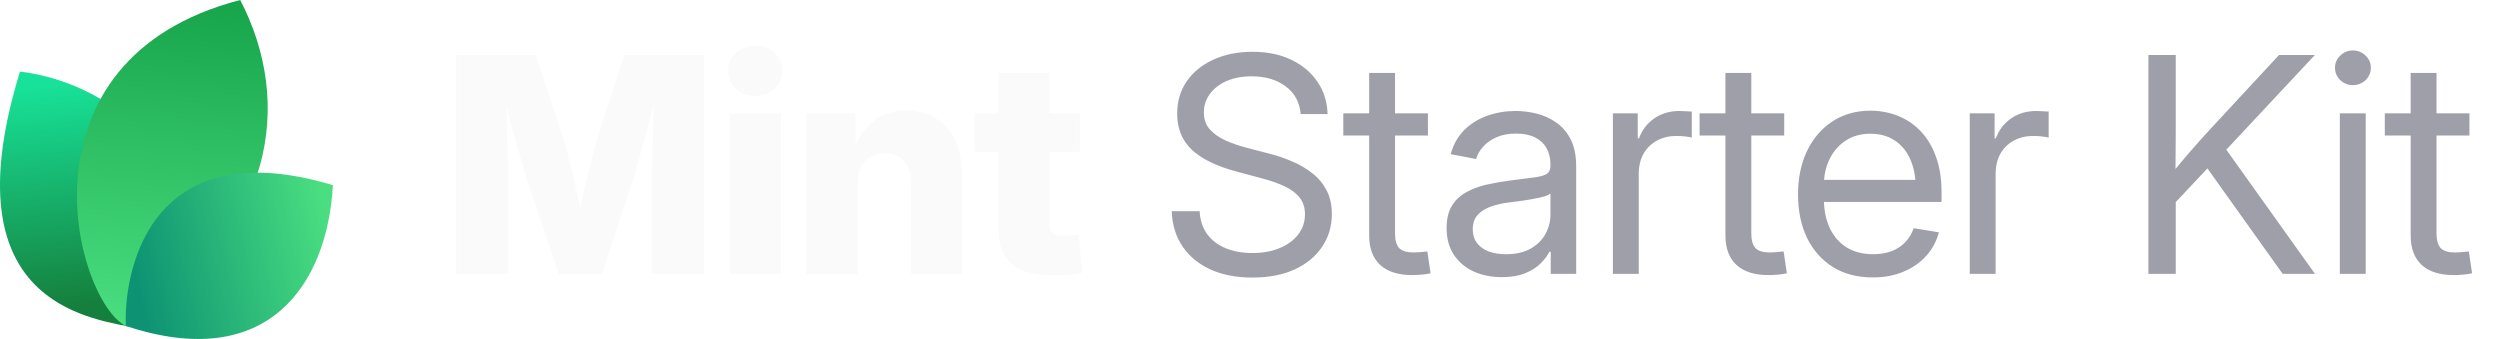
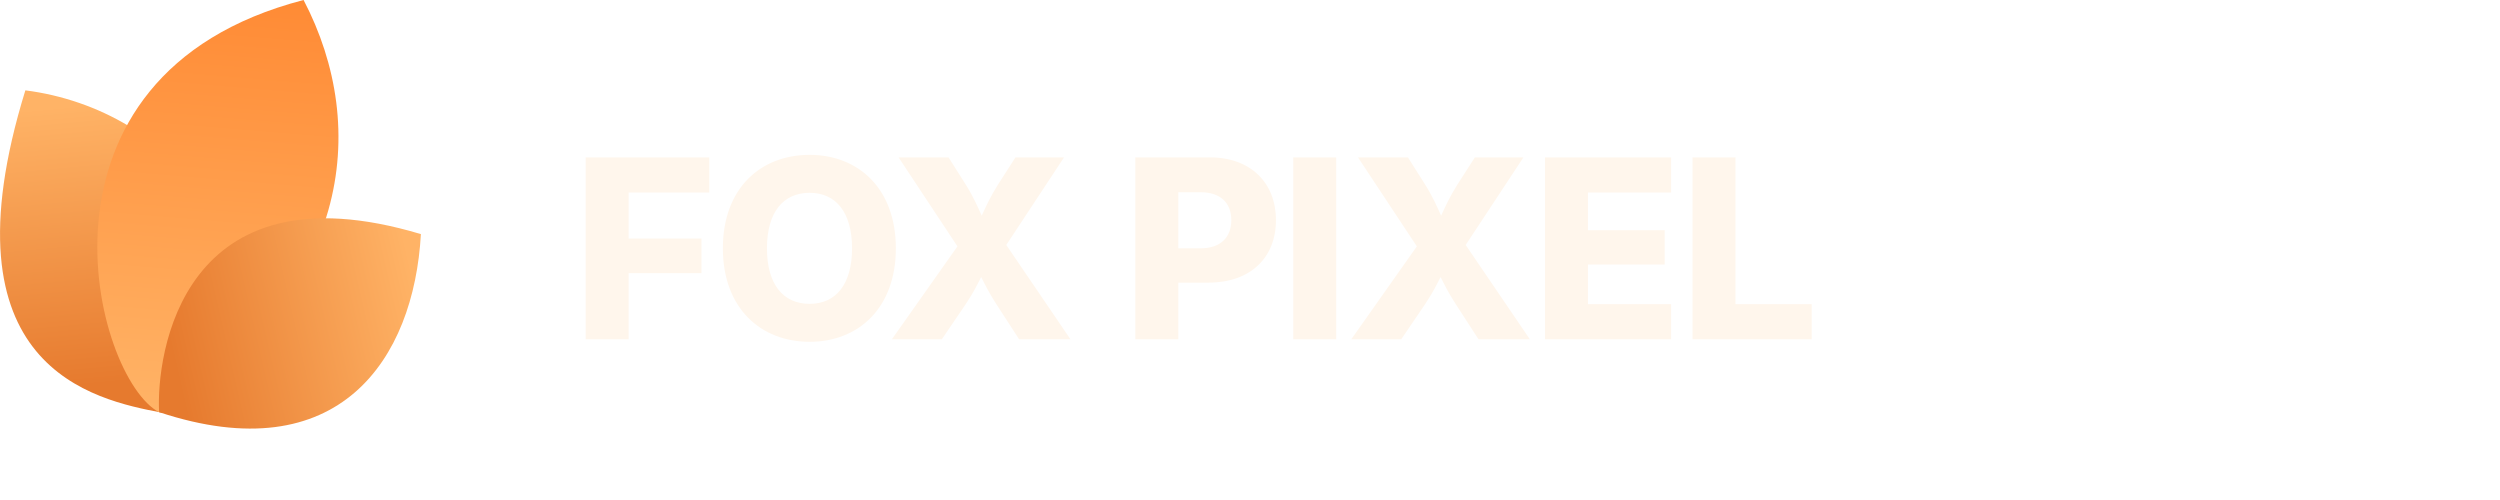
- <svg xmlns="http://www.w3.org/2000/svg" width="177" height="24" viewBox="0 0 177 24" fill="none">
-   <path d="M9.061 23.108C5.268 22.377 -3.391 20.627 1.417 5.064C9.634 6.099 16.973 14.064 9.061 23.108Z" fill="url(#paint0_linear_17557_2145)" />
-   <path d="M8.919 23.094C5.276 21.222 0.784 4.209 17.007 0C20.757 7.193 19.621 16.545 8.919 23.094Z" fill="url(#paint1_linear_17557_2145)" />
-   <path d="M8.914 23.079C8.735 19.882 10.159 9.085 23.57 13.111C23.181 20.123 18.984 26.418 8.914 23.079Z" fill="url(#paint2_linear_17557_2145)" />
-   <path d="M32.301 19.392V3.894H37.938L39.925 9.948C40.036 10.315 40.164 10.787 40.31 11.362C40.462 11.938 40.611 12.552 40.757 13.204C40.91 13.855 41.048 14.483 41.173 15.086C41.305 15.682 41.412 16.192 41.495 16.615H40.695C40.771 16.192 40.871 15.682 40.996 15.086C41.128 14.49 41.267 13.866 41.412 13.214C41.565 12.562 41.714 11.948 41.86 11.373C42.005 10.79 42.133 10.315 42.244 9.948L44.2 3.894H49.848V19.392H46.166V12.704C46.166 12.357 46.173 11.917 46.187 11.383C46.2 10.849 46.214 10.27 46.228 9.646C46.249 9.022 46.266 8.391 46.28 7.753C46.301 7.115 46.311 6.519 46.311 5.964H46.623C46.485 6.561 46.332 7.181 46.166 7.826C45.999 8.471 45.833 9.102 45.666 9.719C45.507 10.336 45.351 10.901 45.198 11.414C45.053 11.928 44.928 12.357 44.824 12.704L42.608 19.392H39.561L37.314 12.704C37.203 12.357 37.072 11.928 36.919 11.414C36.773 10.901 36.614 10.34 36.441 9.729C36.274 9.112 36.104 8.481 35.931 7.836C35.764 7.192 35.608 6.567 35.463 5.964H35.827C35.834 6.512 35.844 7.105 35.858 7.743C35.872 8.374 35.886 9.005 35.9 9.636C35.92 10.26 35.938 10.839 35.952 11.373C35.965 11.907 35.972 12.351 35.972 12.704V19.392H32.301ZM51.668 19.392V8.024H55.288V19.392H51.668ZM53.468 6.786C52.927 6.786 52.473 6.616 52.105 6.276C51.738 5.93 51.554 5.507 51.554 5.007C51.554 4.508 51.738 4.088 52.105 3.749C52.473 3.409 52.927 3.239 53.468 3.239C54.009 3.239 54.463 3.409 54.83 3.749C55.198 4.082 55.382 4.501 55.382 5.007C55.382 5.507 55.198 5.93 54.83 6.276C54.463 6.616 54.009 6.786 53.468 6.786ZM60.708 13.027V19.392H57.088V8.024H60.551L60.593 10.967H60.281C60.593 10.024 61.061 9.268 61.685 8.7C62.309 8.124 63.138 7.836 64.171 7.836C64.975 7.836 65.672 8.017 66.262 8.377C66.851 8.731 67.302 9.234 67.614 9.885C67.933 10.537 68.092 11.307 68.092 12.194V19.392H64.483V12.912C64.483 12.26 64.32 11.754 63.994 11.394C63.675 11.033 63.221 10.853 62.632 10.853C62.25 10.853 61.914 10.936 61.623 11.102C61.332 11.269 61.106 11.515 60.947 11.841C60.787 12.16 60.708 12.555 60.708 13.027ZM76.456 8.024V10.749H69.008V8.024H76.456ZM70.683 5.163H74.292V15.783C74.292 16.102 74.361 16.334 74.5 16.48C74.646 16.625 74.899 16.698 75.259 16.698C75.405 16.698 75.596 16.688 75.831 16.667C76.074 16.646 76.251 16.629 76.362 16.615L76.632 19.309C76.313 19.378 75.963 19.427 75.582 19.455C75.207 19.482 74.836 19.496 74.469 19.496C73.2 19.496 72.25 19.222 71.619 18.674C70.995 18.127 70.683 17.308 70.683 16.22V5.163Z" fill="#FAFAFA" />
-   <path d="M88.667 19.652C87.523 19.652 86.528 19.458 85.682 19.07C84.843 18.681 84.188 18.137 83.716 17.437C83.245 16.736 82.992 15.908 82.957 14.951H84.933C84.968 15.596 85.148 16.14 85.474 16.584C85.8 17.021 86.24 17.354 86.795 17.582C87.35 17.804 87.974 17.915 88.667 17.915C89.388 17.915 90.026 17.801 90.581 17.572C91.143 17.343 91.583 17.024 91.902 16.615C92.228 16.199 92.391 15.717 92.391 15.169C92.391 14.698 92.266 14.306 92.017 13.994C91.767 13.675 91.413 13.408 90.956 13.193C90.498 12.978 89.954 12.787 89.323 12.621L87.502 12.132C86.123 11.765 85.082 11.255 84.382 10.603C83.689 9.944 83.342 9.095 83.342 8.055C83.342 7.174 83.571 6.404 84.028 5.746C84.486 5.087 85.117 4.577 85.921 4.217C86.726 3.849 87.645 3.666 88.678 3.666C89.718 3.666 90.63 3.853 91.413 4.227C92.204 4.602 92.824 5.122 93.275 5.787C93.726 6.446 93.965 7.209 93.993 8.076H92.089C92.013 7.23 91.656 6.574 91.018 6.11C90.387 5.638 89.586 5.403 88.615 5.403C87.95 5.403 87.36 5.513 86.847 5.735C86.341 5.957 85.946 6.262 85.661 6.651C85.377 7.032 85.235 7.469 85.235 7.961C85.235 8.447 85.377 8.849 85.661 9.168C85.946 9.48 86.317 9.74 86.774 9.948C87.232 10.149 87.724 10.319 88.251 10.457L89.884 10.884C90.439 11.023 90.977 11.206 91.496 11.435C92.023 11.657 92.495 11.934 92.911 12.267C93.334 12.593 93.67 12.995 93.92 13.474C94.17 13.945 94.294 14.504 94.294 15.149C94.294 16.015 94.066 16.788 93.608 17.468C93.157 18.148 92.512 18.681 91.673 19.07C90.834 19.458 89.832 19.652 88.667 19.652ZM101.097 8.024V9.594H95.106V8.024H101.097ZM96.937 5.163H98.767V16.521C98.767 17 98.865 17.347 99.059 17.562C99.26 17.77 99.6 17.874 100.078 17.874C100.21 17.874 100.366 17.867 100.546 17.853C100.733 17.832 100.903 17.815 101.056 17.801L101.285 19.351C101.097 19.392 100.886 19.423 100.65 19.444C100.414 19.465 100.189 19.475 99.974 19.475C98.996 19.475 98.244 19.236 97.717 18.758C97.197 18.272 96.937 17.579 96.937 16.677V5.163ZM106.33 19.621C105.595 19.621 104.932 19.489 104.343 19.226C103.754 18.955 103.285 18.564 102.939 18.05C102.592 17.53 102.419 16.896 102.419 16.147C102.419 15.495 102.547 14.965 102.804 14.556C103.06 14.146 103.403 13.828 103.833 13.599C104.263 13.363 104.742 13.186 105.269 13.068C105.796 12.95 106.333 12.857 106.881 12.787C107.574 12.69 108.132 12.617 108.555 12.569C108.978 12.52 109.287 12.441 109.481 12.33C109.675 12.212 109.772 12.014 109.772 11.737V11.654C109.772 11.203 109.679 10.815 109.492 10.489C109.311 10.163 109.041 9.91 108.68 9.729C108.32 9.549 107.872 9.459 107.338 9.459C106.805 9.459 106.34 9.546 105.945 9.719C105.556 9.892 105.241 10.118 104.998 10.395C104.755 10.665 104.593 10.953 104.509 11.258L102.71 10.915C102.897 10.222 103.22 9.65 103.677 9.199C104.135 8.748 104.679 8.412 105.31 8.19C105.941 7.968 106.607 7.857 107.307 7.857C107.8 7.857 108.295 7.92 108.795 8.044C109.301 8.169 109.765 8.381 110.188 8.679C110.611 8.97 110.951 9.369 111.208 9.875C111.464 10.374 111.593 11.005 111.593 11.768V19.392H109.793V17.822H109.7C109.568 18.085 109.363 18.359 109.086 18.643C108.809 18.921 108.444 19.153 107.994 19.34C107.543 19.527 106.988 19.621 106.33 19.621ZM106.621 17.998C107.321 17.998 107.904 17.867 108.368 17.603C108.84 17.333 109.19 16.986 109.419 16.563C109.654 16.133 109.772 15.682 109.772 15.211V13.692C109.703 13.769 109.554 13.841 109.325 13.911C109.096 13.973 108.829 14.032 108.524 14.088C108.226 14.143 107.921 14.192 107.609 14.233C107.304 14.275 107.033 14.309 106.798 14.337C106.354 14.393 105.938 14.49 105.549 14.628C105.168 14.76 104.86 14.954 104.624 15.211C104.388 15.467 104.27 15.811 104.27 16.241C104.27 16.615 104.367 16.934 104.561 17.198C104.762 17.461 105.04 17.662 105.393 17.801C105.747 17.933 106.156 17.998 106.621 17.998ZM114.193 19.392V8.024H115.951V9.792H116.045C116.253 9.209 116.61 8.741 117.116 8.388C117.622 8.034 118.219 7.857 118.905 7.857C119.058 7.857 119.217 7.864 119.384 7.878C119.55 7.885 119.682 7.892 119.779 7.899V9.74C119.716 9.719 119.578 9.695 119.363 9.667C119.155 9.639 118.922 9.625 118.666 9.625C118.174 9.625 117.726 9.733 117.324 9.948C116.922 10.163 116.603 10.471 116.367 10.874C116.138 11.276 116.024 11.758 116.024 12.319V19.392H114.193ZM126.322 8.024V9.594H120.33V8.024H126.322ZM122.161 5.163H123.992V16.521C123.992 17 124.089 17.347 124.283 17.562C124.484 17.77 124.824 17.874 125.302 17.874C125.434 17.874 125.59 17.867 125.77 17.853C125.958 17.832 126.127 17.815 126.28 17.801L126.509 19.351C126.322 19.392 126.11 19.423 125.874 19.444C125.639 19.465 125.413 19.475 125.198 19.475C124.221 19.475 123.468 19.236 122.941 18.758C122.421 18.272 122.161 17.579 122.161 16.677V5.163ZM132.604 19.642C131.502 19.642 130.555 19.396 129.765 18.903C128.974 18.404 128.364 17.714 127.934 16.834C127.511 15.946 127.3 14.927 127.3 13.775C127.3 12.611 127.511 11.584 127.934 10.697C128.364 9.802 128.964 9.102 129.734 8.596C130.51 8.089 131.408 7.836 132.428 7.836C133.1 7.836 133.738 7.954 134.341 8.19C134.952 8.426 135.489 8.783 135.954 9.261C136.425 9.74 136.793 10.343 137.056 11.071C137.327 11.792 137.462 12.645 137.462 13.63V14.296H128.433V12.735H136.463L135.631 13.297C135.631 12.541 135.506 11.876 135.257 11.3C135.007 10.725 134.643 10.277 134.165 9.958C133.686 9.632 133.107 9.469 132.428 9.469C131.748 9.469 131.162 9.632 130.67 9.958C130.177 10.284 129.796 10.725 129.526 11.279C129.262 11.827 129.13 12.441 129.13 13.12V14.046C129.13 14.864 129.273 15.572 129.557 16.168C129.841 16.757 130.243 17.211 130.763 17.53C131.283 17.842 131.901 17.998 132.615 17.998C133.093 17.998 133.523 17.929 133.905 17.79C134.293 17.645 134.619 17.433 134.882 17.156C135.153 16.879 135.354 16.546 135.486 16.157L137.275 16.449C137.108 17.08 136.81 17.634 136.38 18.113C135.95 18.591 135.413 18.966 134.768 19.236C134.123 19.507 133.402 19.642 132.604 19.642ZM139.459 19.392V8.024H141.217V9.792H141.311C141.519 9.209 141.876 8.741 142.382 8.388C142.888 8.034 143.485 7.857 144.171 7.857C144.324 7.857 144.483 7.864 144.649 7.878C144.816 7.885 144.948 7.892 145.045 7.899V9.74C144.982 9.719 144.844 9.695 144.629 9.667C144.421 9.639 144.188 9.625 143.932 9.625C143.439 9.625 142.992 9.733 142.59 9.948C142.188 10.163 141.869 10.471 141.633 10.874C141.404 11.276 141.29 11.758 141.29 12.319V19.392H139.459ZM153.429 14.961V12.715C153.783 12.257 154.136 11.82 154.49 11.404C154.844 10.981 155.204 10.565 155.572 10.156C155.939 9.74 156.314 9.327 156.695 8.918L161.355 3.894H163.893L157.277 10.967H157.184L153.429 14.961ZM152.108 19.392V3.894H154.043V9.241L154.022 12.559L154.043 13.505V19.392H152.108ZM161.615 19.392L155.967 11.477L157.173 9.969L163.903 19.392H161.615ZM165.661 19.392V8.024H167.492V19.392H165.661ZM166.587 6.027C166.24 6.027 165.942 5.909 165.692 5.673C165.443 5.43 165.318 5.139 165.318 4.799C165.318 4.459 165.443 4.172 165.692 3.936C165.942 3.693 166.24 3.572 166.587 3.572C166.934 3.572 167.232 3.693 167.482 3.936C167.731 4.172 167.856 4.459 167.856 4.799C167.856 5.139 167.731 5.43 167.482 5.673C167.232 5.909 166.934 6.027 166.587 6.027ZM174.836 8.024V9.594H168.844V8.024H174.836ZM170.675 5.163H172.506V16.521C172.506 17 172.603 17.347 172.797 17.562C172.998 17.77 173.338 17.874 173.816 17.874C173.948 17.874 174.104 17.867 174.284 17.853C174.472 17.832 174.641 17.815 174.794 17.801L175.023 19.351C174.836 19.392 174.624 19.423 174.388 19.444C174.153 19.465 173.927 19.475 173.712 19.475C172.735 19.475 171.982 19.236 171.455 18.758C170.935 18.272 170.675 17.579 170.675 16.677V5.163Z" fill="#9F9FA9" />
+ <svg xmlns="http://www.w3.org/2000/svg" width="140" height="28" viewBox="0 0 140 28" fill="none">
+   <path d="M9.06 23.11C5.27 22.38 -3.39 20.63 1.42 5.06C9.63 6.1 16.97 14.06 9.06 23.11Z" fill="url(#fpd0)" />
+   <path d="M8.92 23.09C5.28 21.22 0.78 4.21 17 0C20.76 7.19 19.62 16.55 8.92 23.09Z" fill="url(#fpd1)" />
+   <path d="M8.91 23.08C8.74 19.88 10.16 9.09 23.57 13.11C23.18 20.12 18.98 26.42 8.91 23.08Z" fill="url(#fpd2)" />
+   <text x="32" y="19" font-family="system-ui, -apple-system, sans-serif" font-weight="800" font-size="14" letter-spacing="-0.02em" fill="#FFF6EC">FOX PIXEL</text>
  <defs>
-     <linearGradient id="paint0_linear_17557_2145" x1="3.776" y1="5.916" x2="5.232" y2="21.559" gradientUnits="userSpaceOnUse">
-       <stop stop-color="#18E299" />
-       <stop offset="1" stop-color="#15803D" />
+     <linearGradient id="fpd0" x1="3.78" y1="5.92" x2="5.23" y2="21.56" gradientUnits="userSpaceOnUse">
+       <stop stop-color="#FFB366" />
+       <stop offset="1" stop-color="#E67A2E" />
    </linearGradient>
-     <linearGradient id="paint1_linear_17557_2145" x1="12.171" y1="-0.718" x2="10.19" y2="22.983" gradientUnits="userSpaceOnUse">
-       <stop stop-color="#16A34A" />
-       <stop offset="1" stop-color="#4ADE80" />
+     <linearGradient id="fpd1" x1="12.17" y1="-0.72" x2="10.19" y2="22.98" gradientUnits="userSpaceOnUse">
+       <stop stop-color="#FF8A34" />
+       <stop offset="1" stop-color="#FFB366" />
    </linearGradient>
-     <linearGradient id="paint2_linear_17557_2145" x1="23.133" y1="15.353" x2="9.338" y2="18.52" gradientUnits="userSpaceOnUse">
-       <stop stop-color="#4ADE80" />
-       <stop offset="1" stop-color="#0D9373" />
+     <linearGradient id="fpd2" x1="23.13" y1="15.35" x2="9.34" y2="18.52" gradientUnits="userSpaceOnUse">
+       <stop stop-color="#FFB366" />
+       <stop offset="1" stop-color="#E67A2E" />
    </linearGradient>
  </defs>
</svg>
